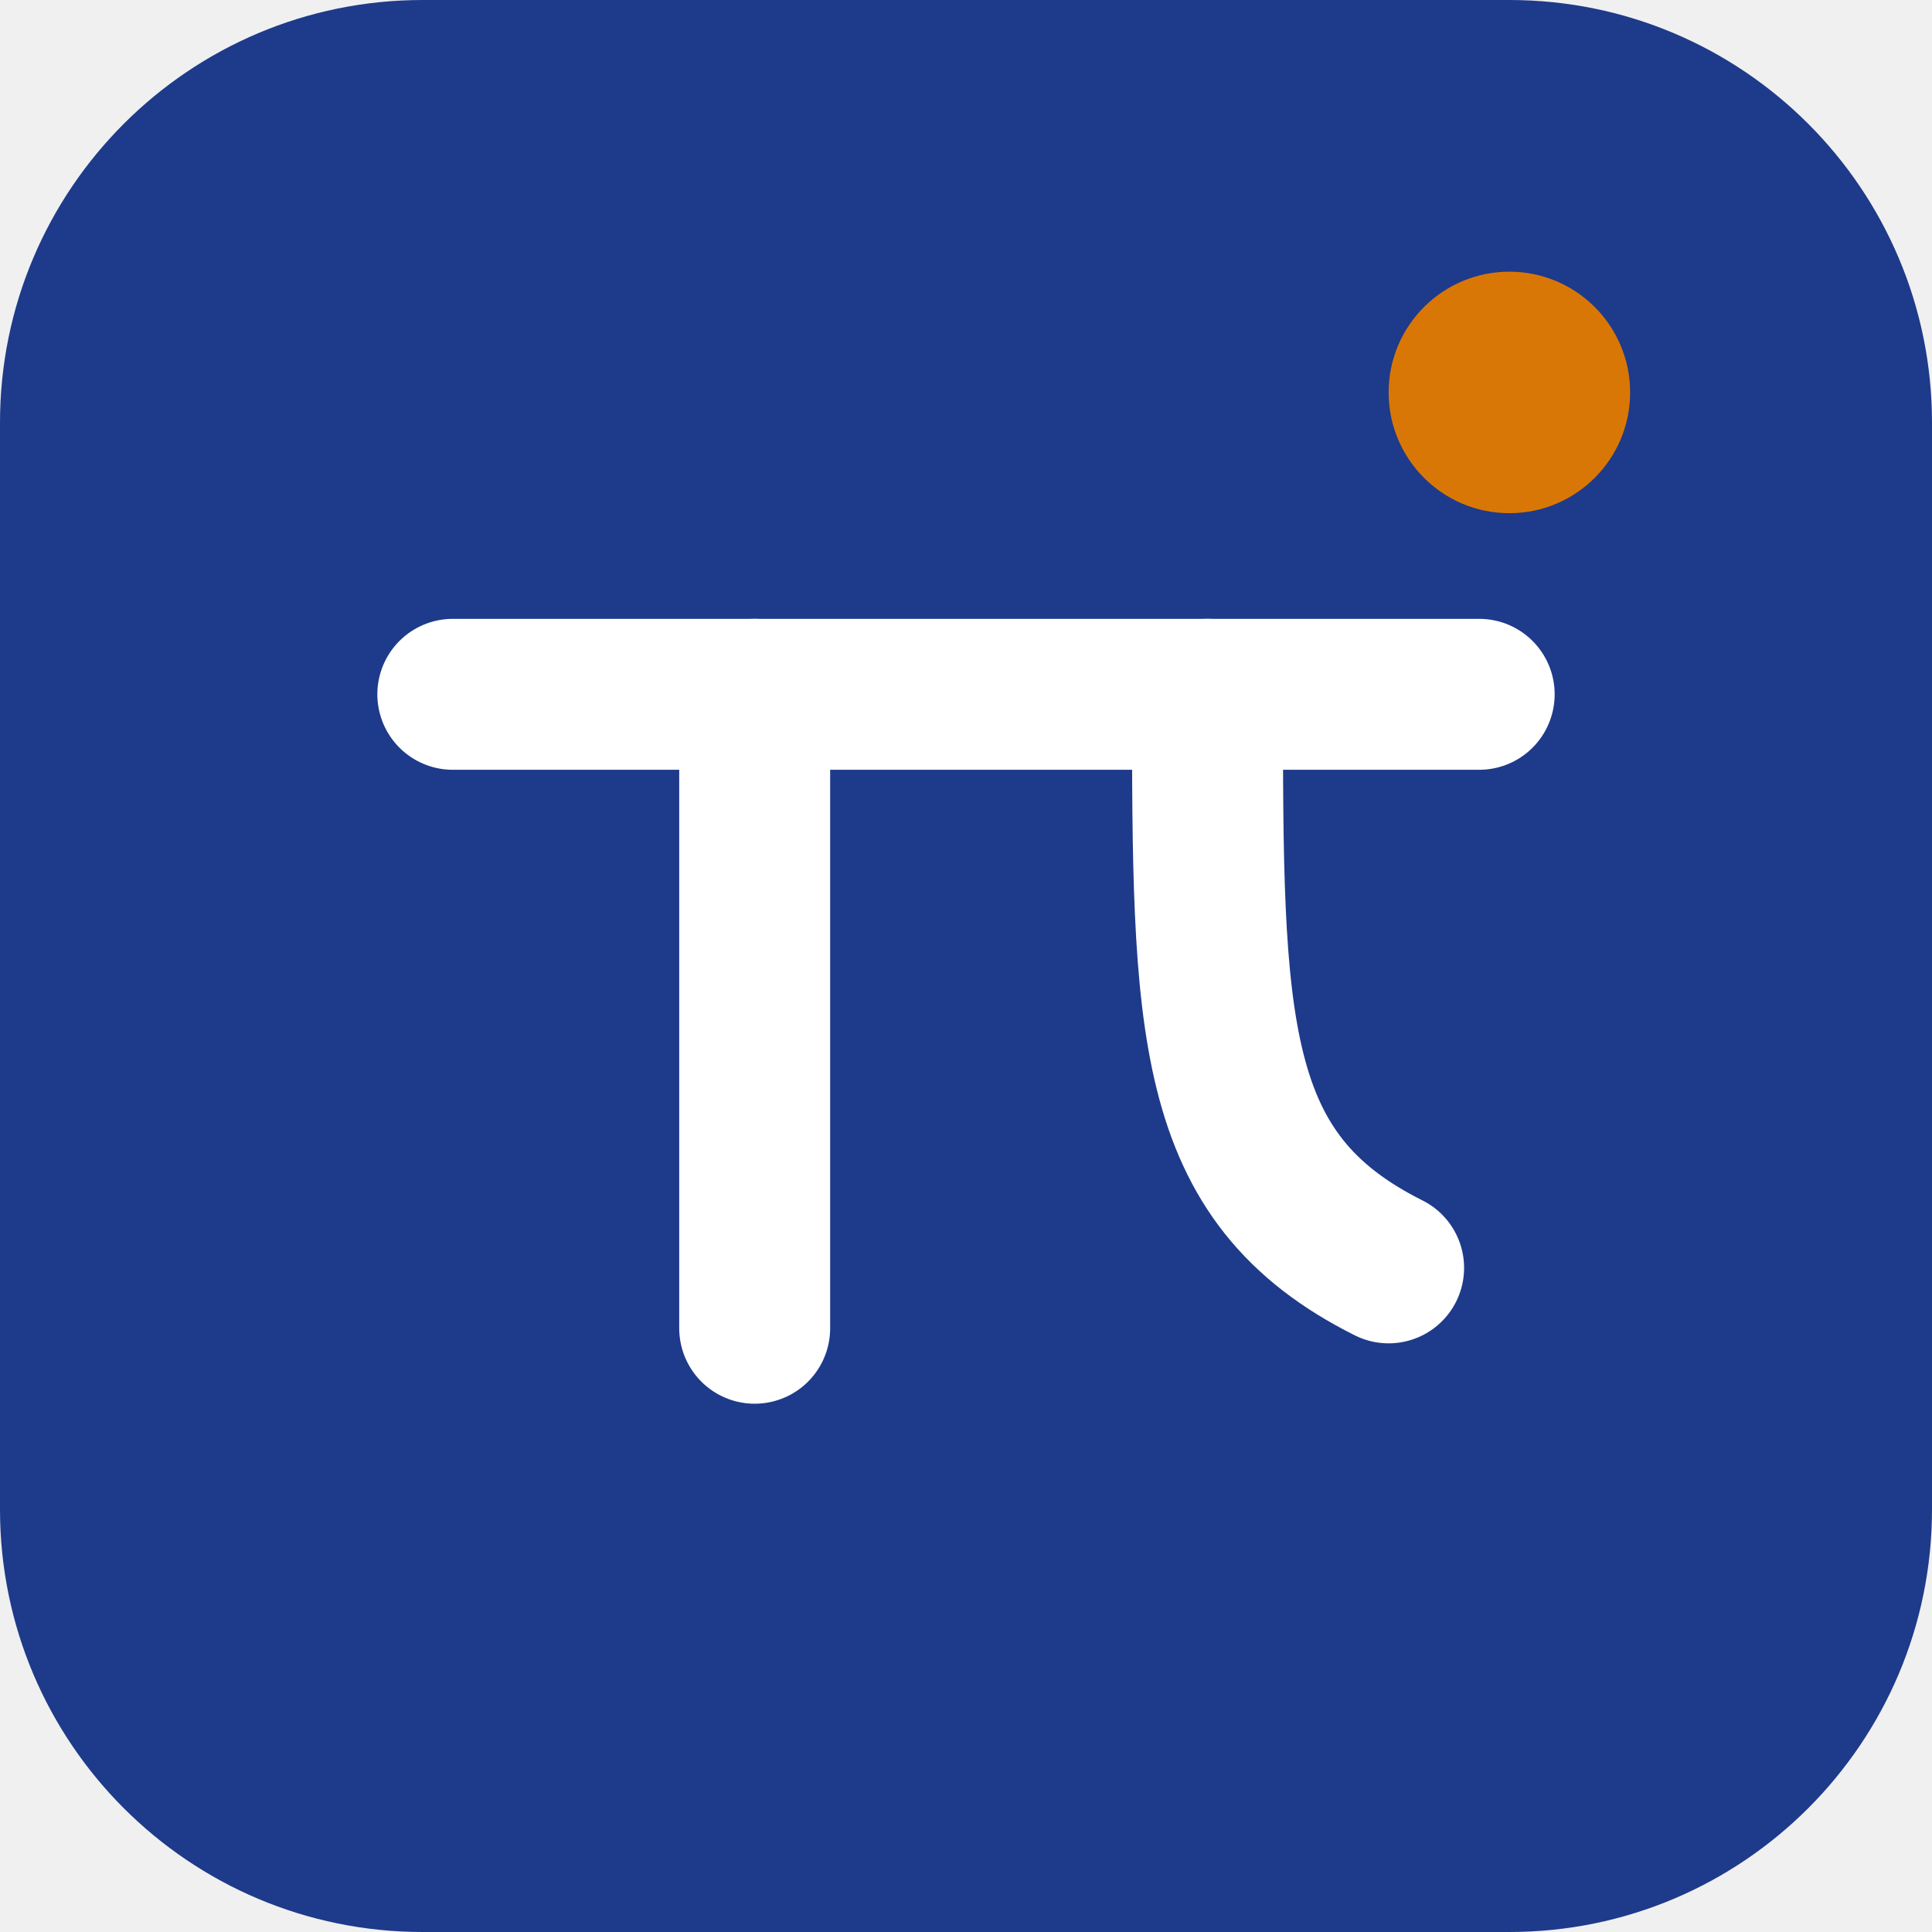
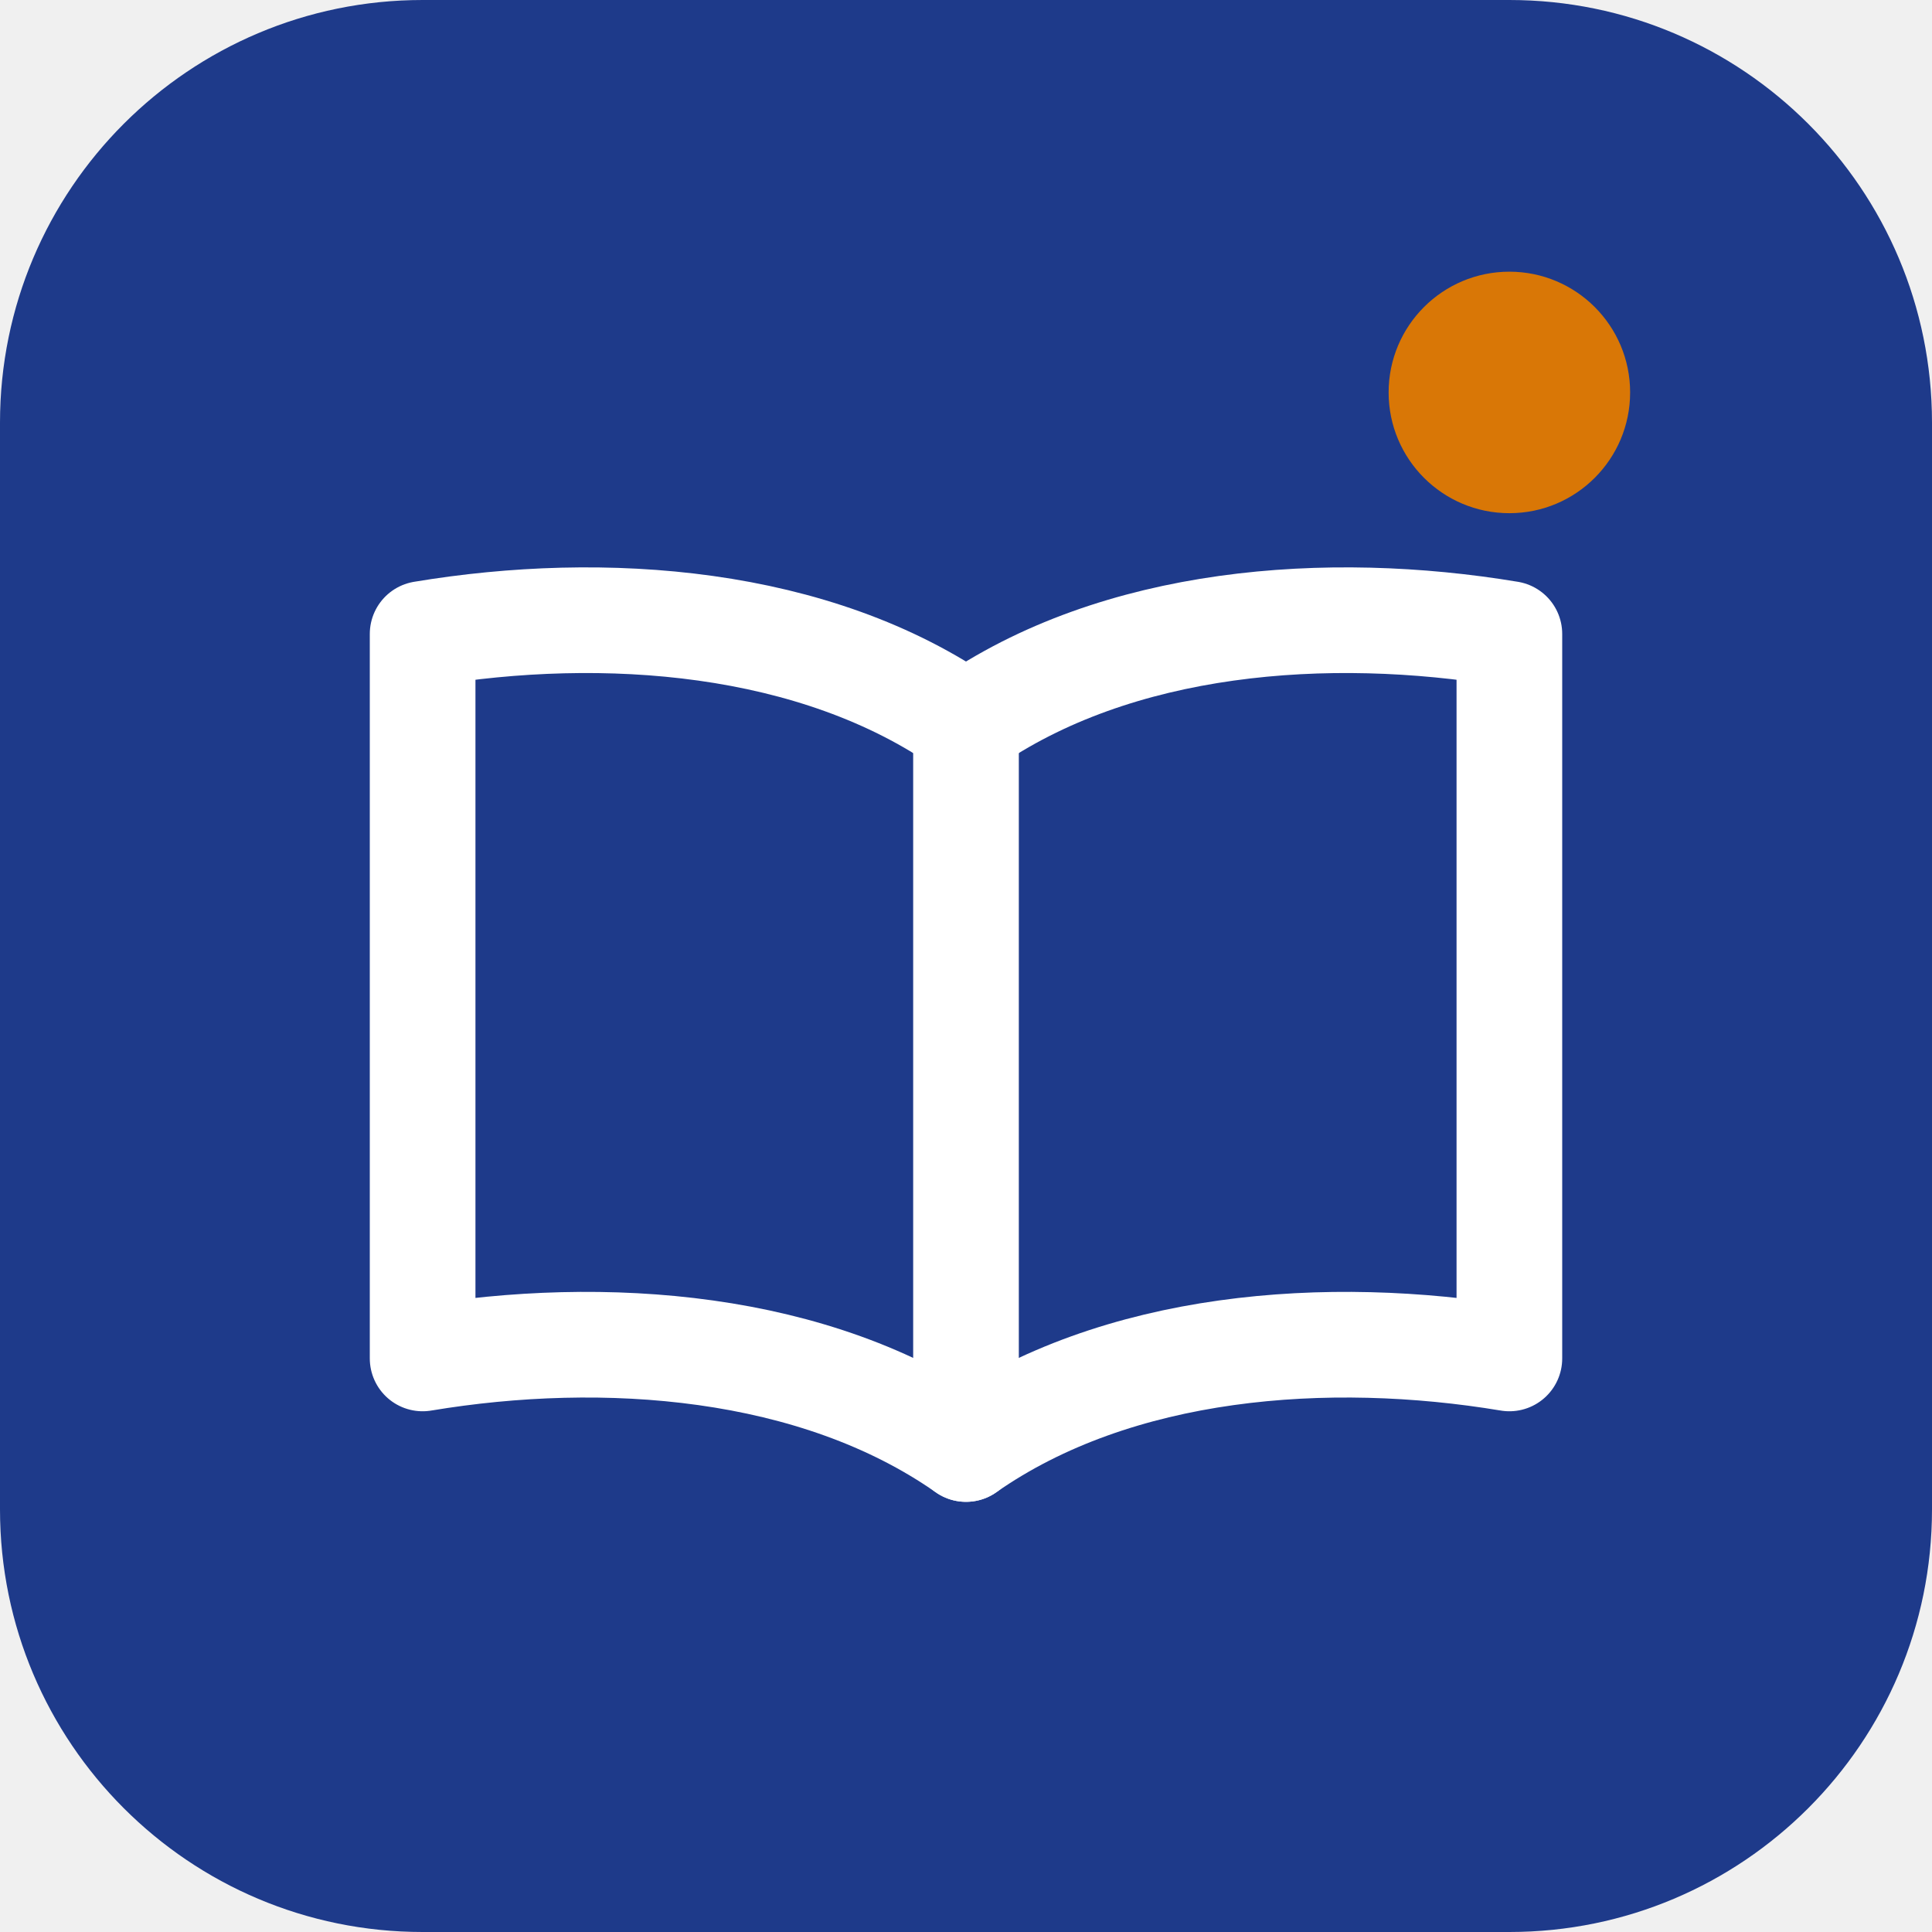
- <svg xmlns="http://www.w3.org/2000/svg" viewBox="0 0 64 64" role="img" aria-label="Logo Tổ Toán">
+ <svg xmlns="http://www.w3.org/2000/svg" viewBox="0 0 64 64" role="img" aria-label="Logo Tổ GDTX">
  <rect width="64" height="64" rx="14" fill="#1e3a8a" />
-   <path d="M15 23h34" stroke="#fff" stroke-width="5" stroke-linecap="round" />
-   <path d="M25 23v21" stroke="#fff" stroke-width="5" stroke-linecap="round" />
-   <path d="M40 23c0 11 0 16 6 19" stroke="#fff" stroke-width="5" stroke-linecap="round" fill="none" />
+   <path d="M32 24c-5-3.5-12-4-18-3v24c6-1 13-.5 18 3 5-3.5 12-4 18-3V21c-6-1-13-.5-18 3z" fill="none" stroke="#fff" stroke-width="3.5" stroke-linejoin="round" />
+   <path d="M32 24v24" stroke="#fff" stroke-width="3.5" stroke-linecap="round" />
  <circle cx="50" cy="13" r="4" fill="#d97706" />
</svg>
